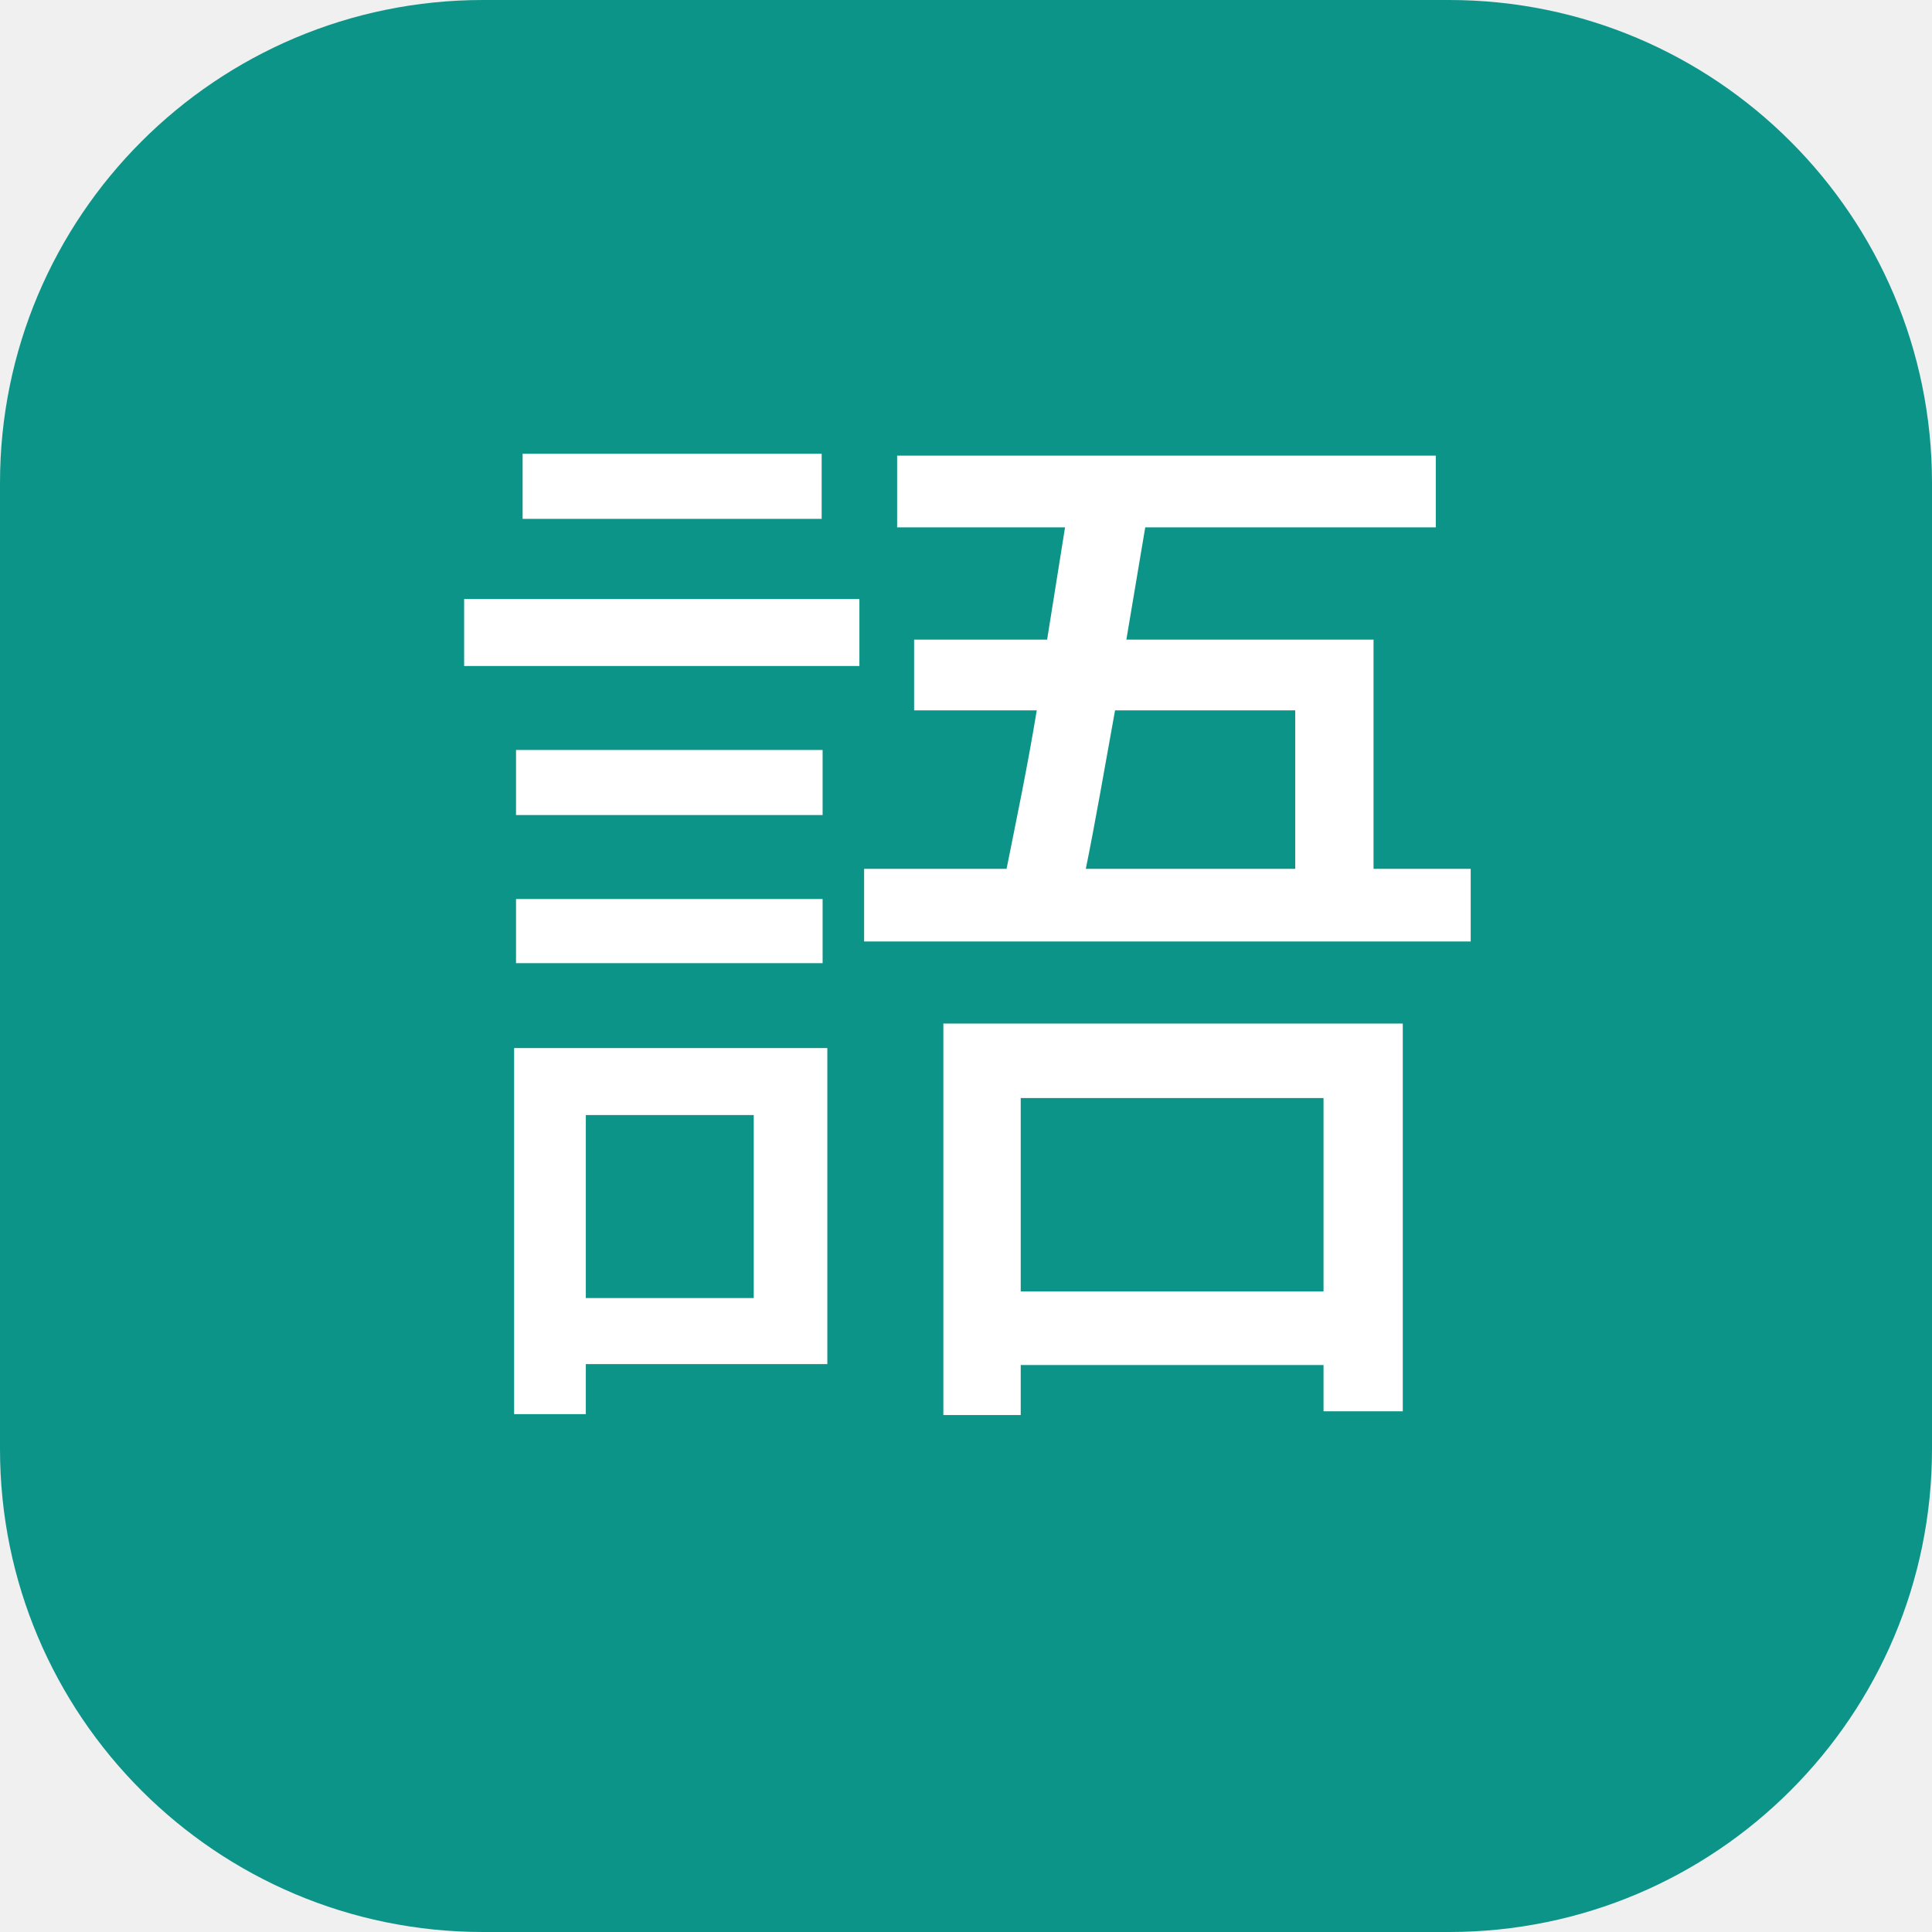
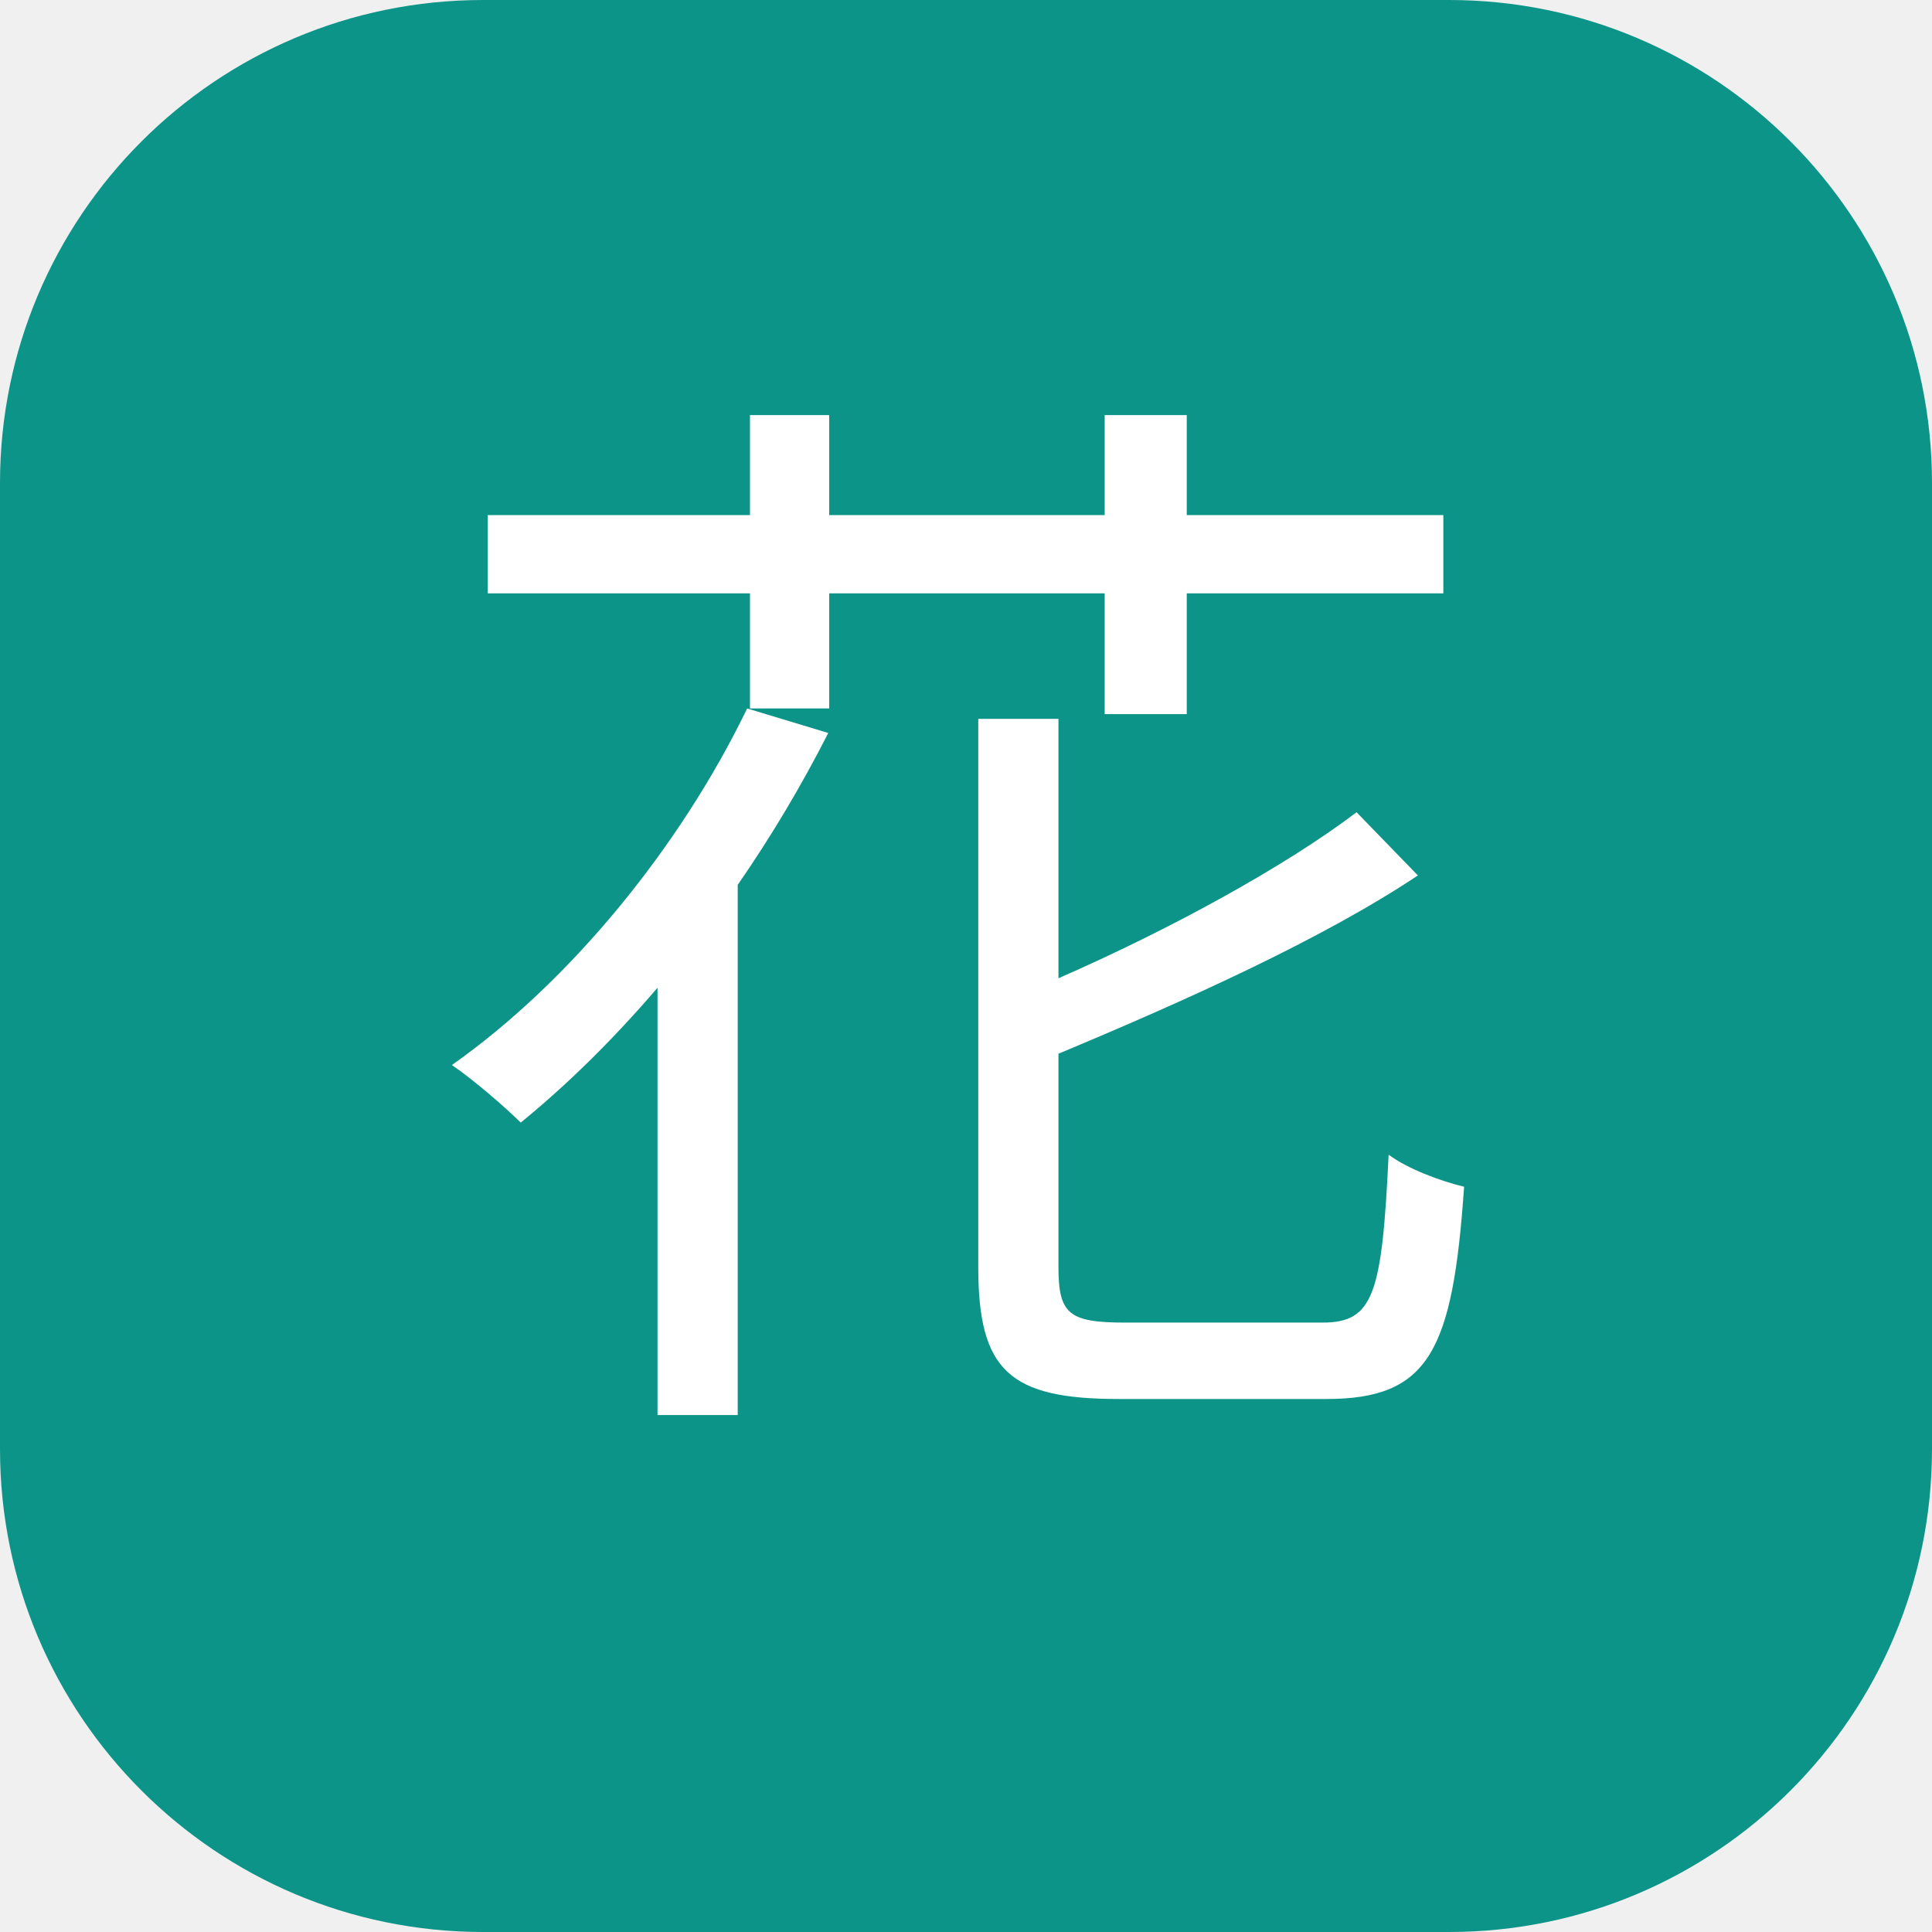
<svg xmlns="http://www.w3.org/2000/svg" viewBox="0 0 32 32">
  <rect width="32" height="32" rx="8" fill="#0d9488" />
-   <text x="16" y="22" text-anchor="middle" font-family="Noto Sans TC, sans-serif" font-size="18" fill="white">語</text>
+   <text x="16" y="22" text-anchor="middle" font-family="Noto Sans TC, sans-serif" font-size="18" fill="white">花</text>
</svg>
